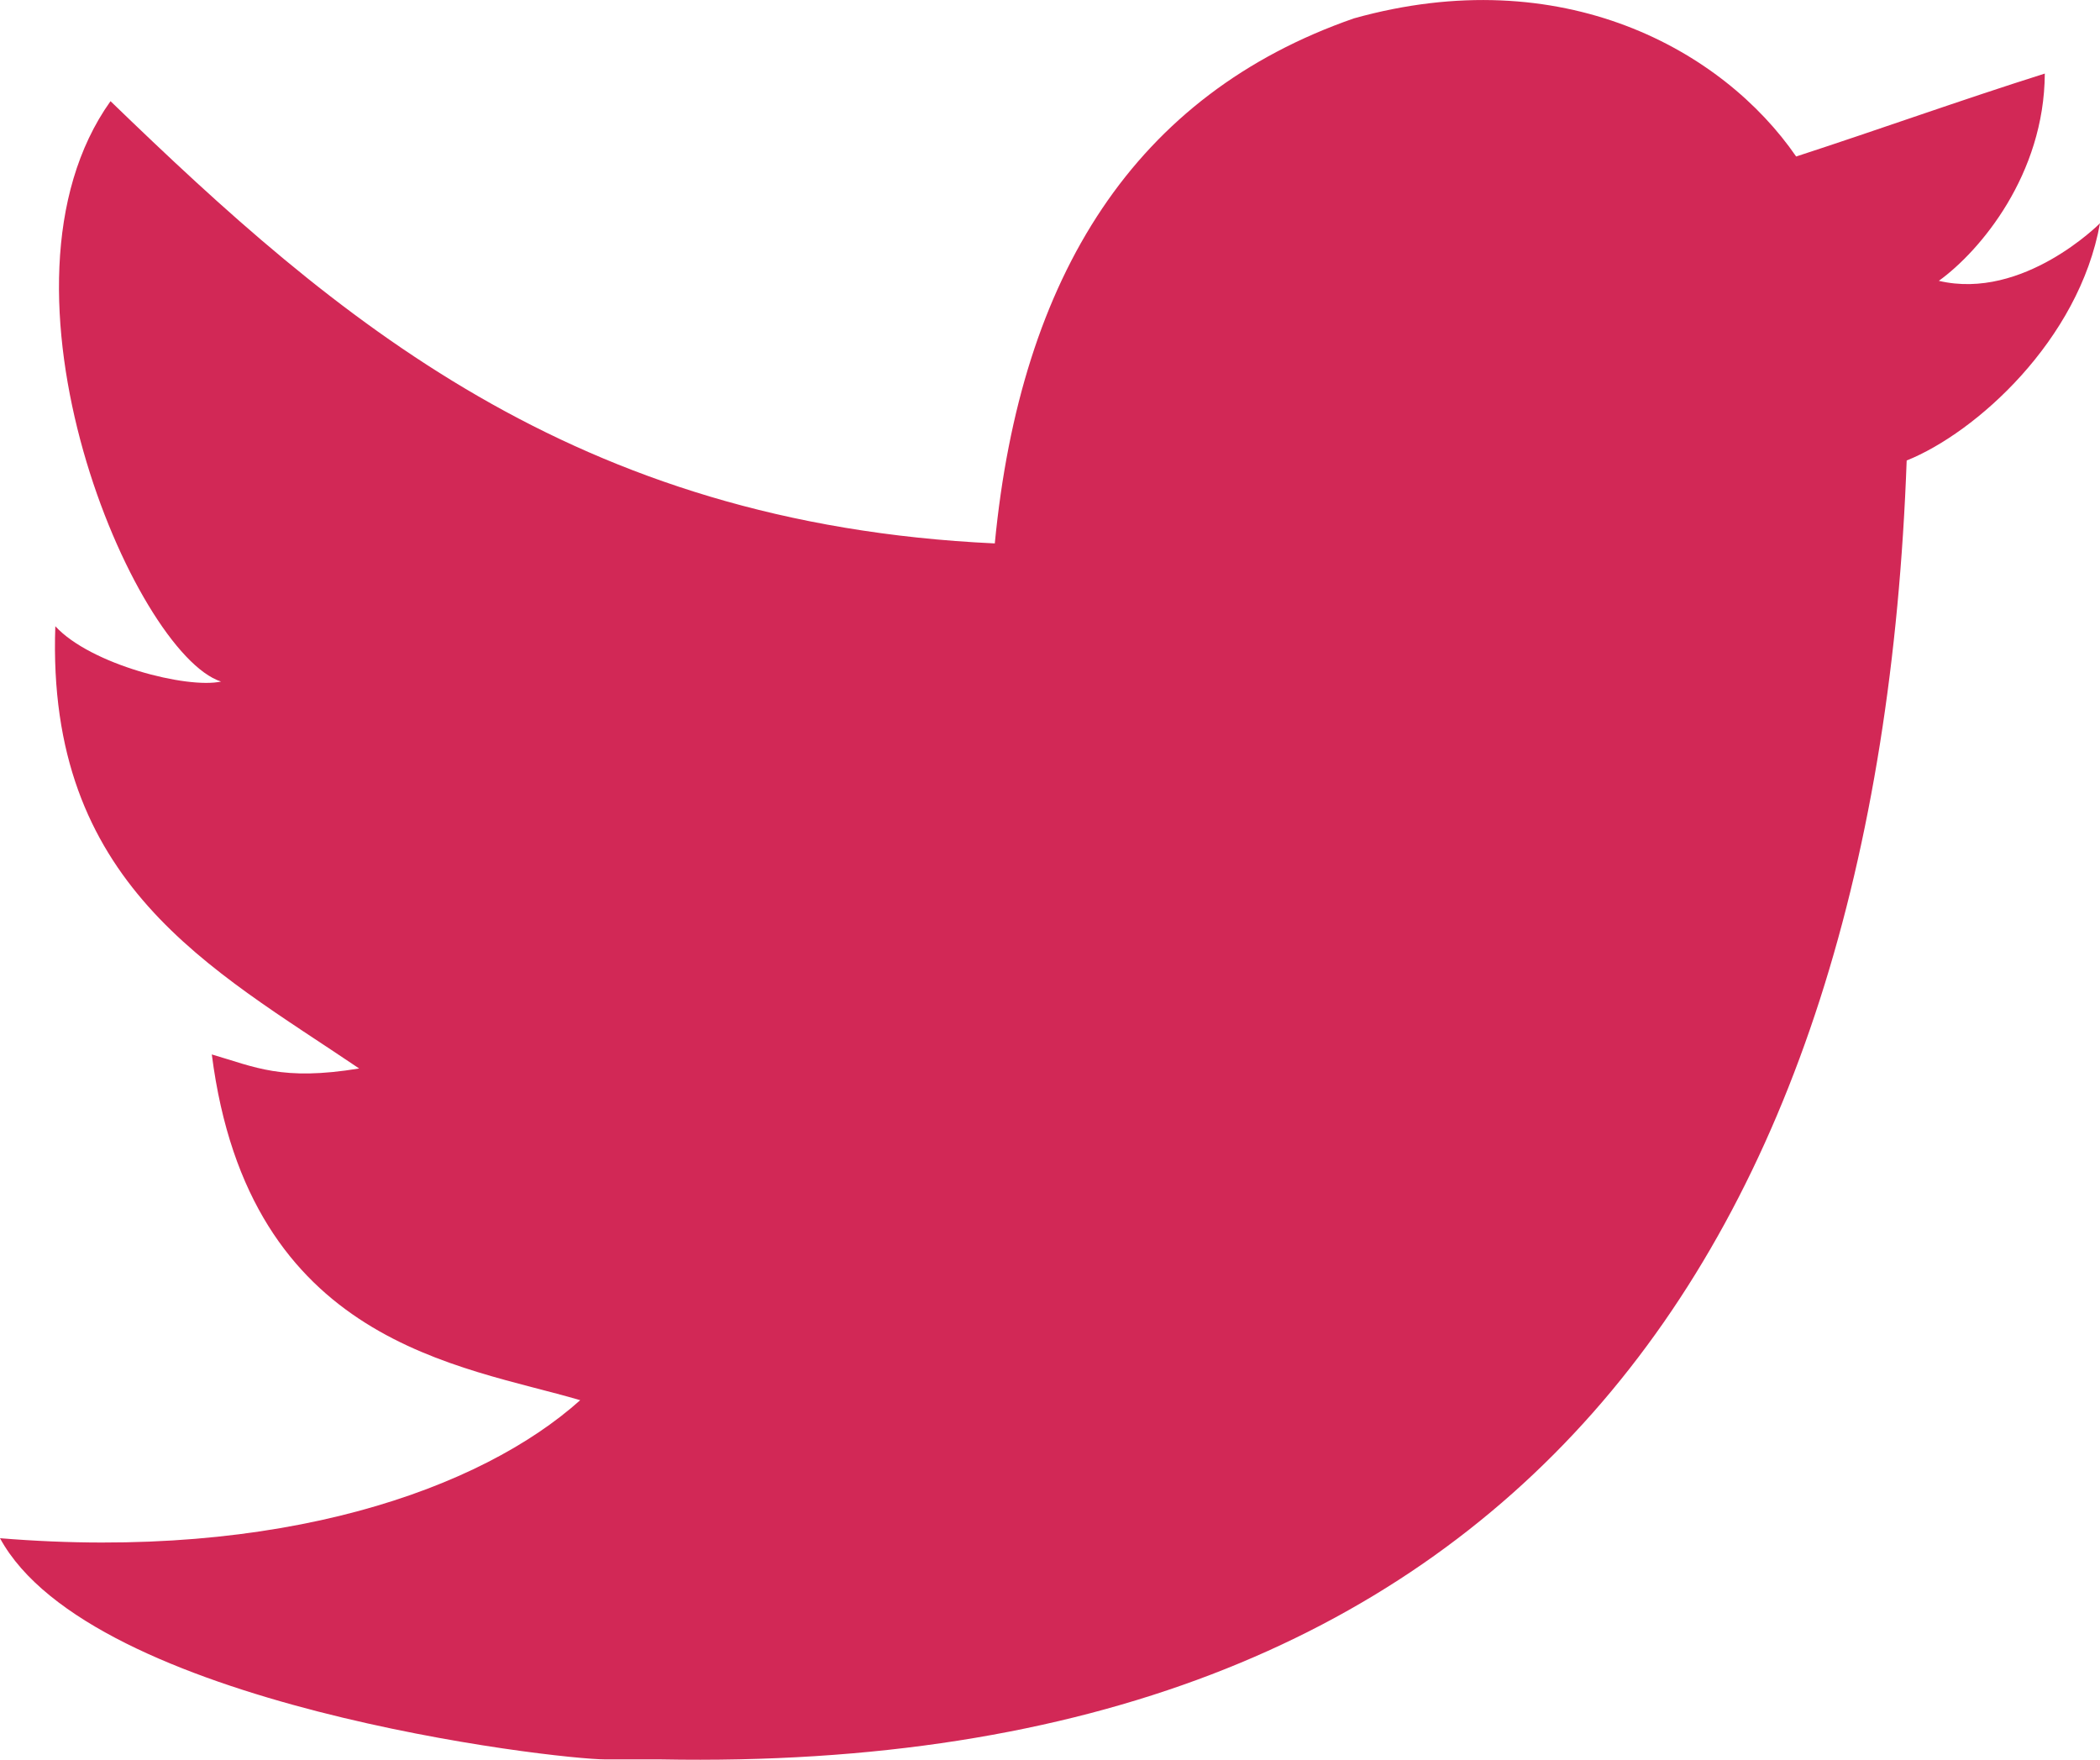
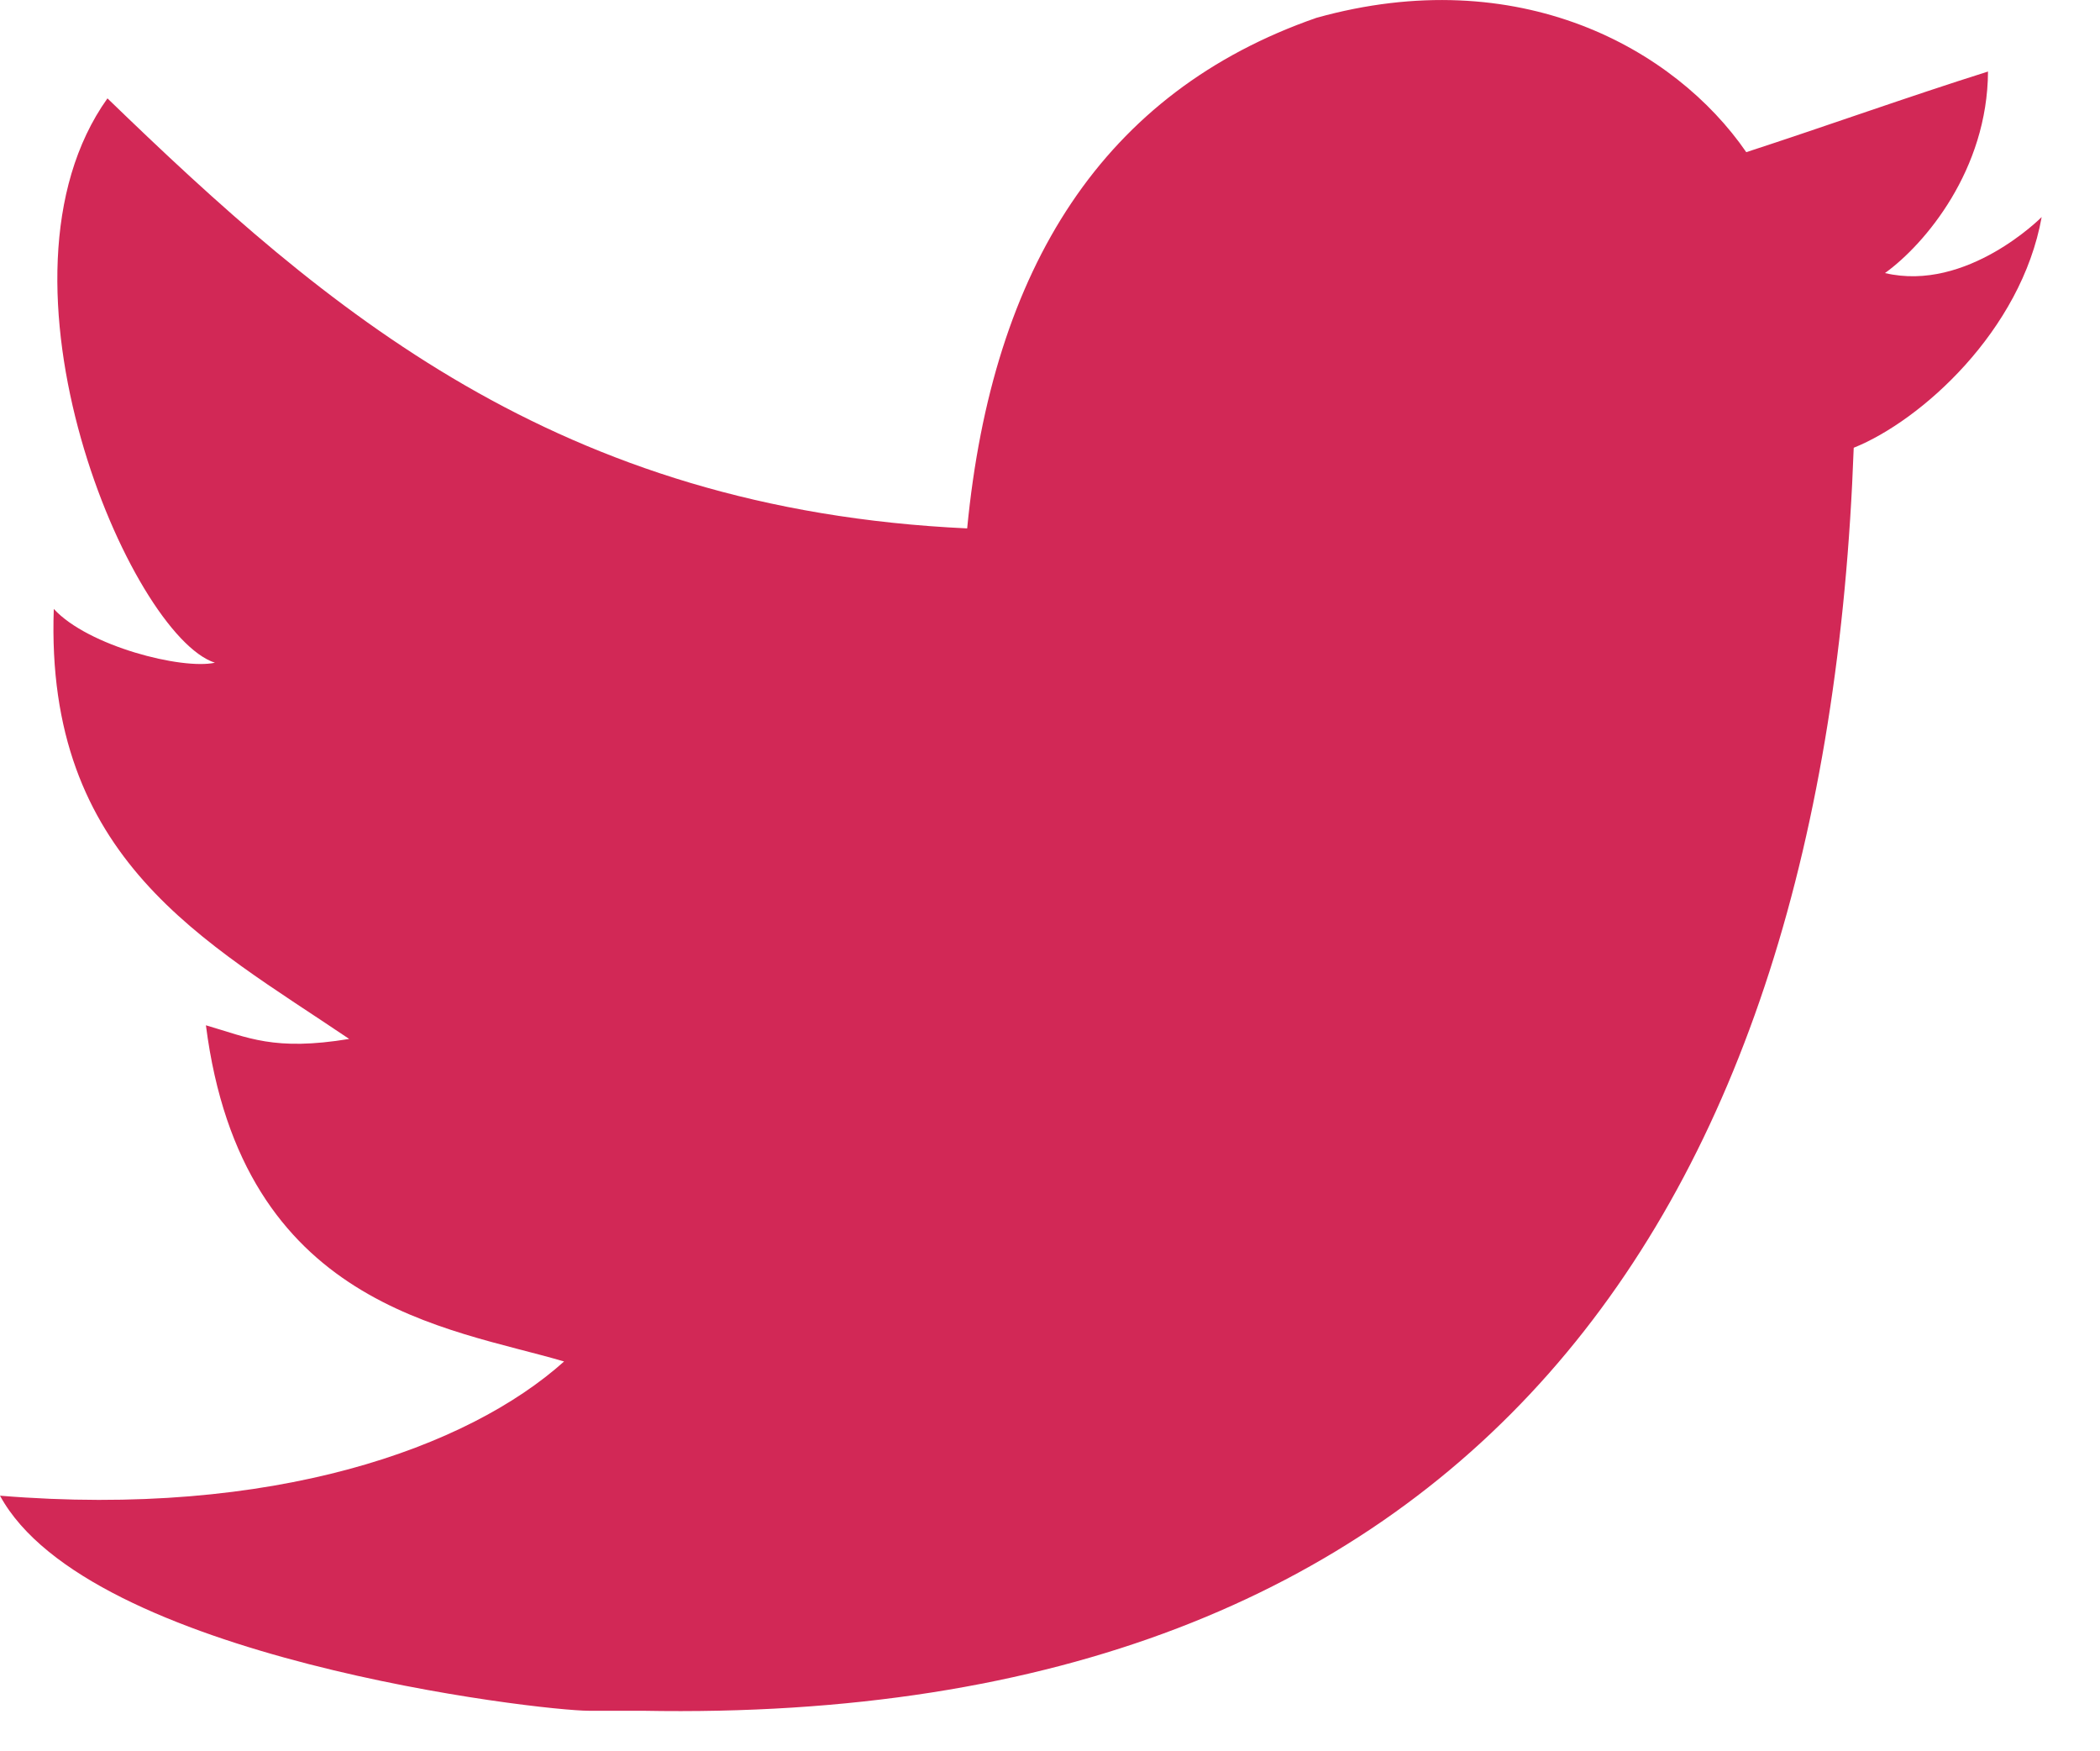
- <svg xmlns="http://www.w3.org/2000/svg" version="1.0" id="Layer_1" x="0px" y="0px" width="17.5px" height="14.663px" viewBox="0 0 17.5 14.663" enable-background="new 0 0 17.5 14.663" xml:space="preserve">
+ <svg xmlns="http://www.w3.org/2000/svg" width="18" height="15" viewBox="0 0 18 15">
  <g id="W6EeEF_1_">
    <g>
      <path fill="#d22856" d="M11.283,0.153c1.736-0.485,3.074,0.263,3.685,1.151 c0.694-0.226,1.372-0.47,2.072-0.691c-0.004,0.841-0.538,1.478-0.883,1.727C16.861,2.506,17.5,1.86,17.5,1.86 c-0.175,0.976-1.035,1.746-1.611,1.977C15.65,10.429,12.617,14.793,5.507,14.66c-0.538,0,0.077,0-0.46,0 c-0.422,0-4.29-0.45-5.047-1.843c2.341,0.192,4.011-0.412,4.835-1.15c-0.989-0.293-2.761-0.464-3.07-2.881 c0.362,0.105,0.583,0.223,1.228,0.117C1.757,8.067,0.385,7.366,0.461,5.218c0.294,0.32,1.1,0.523,1.381,0.461 c-0.725-0.235-2.03-3.281-0.921-4.836C2.794,2.654,4.769,4.364,8.29,4.528C8.506,2.288,9.461,0.787,11.283,0.153z" />
    </g>
  </g>
</svg>
